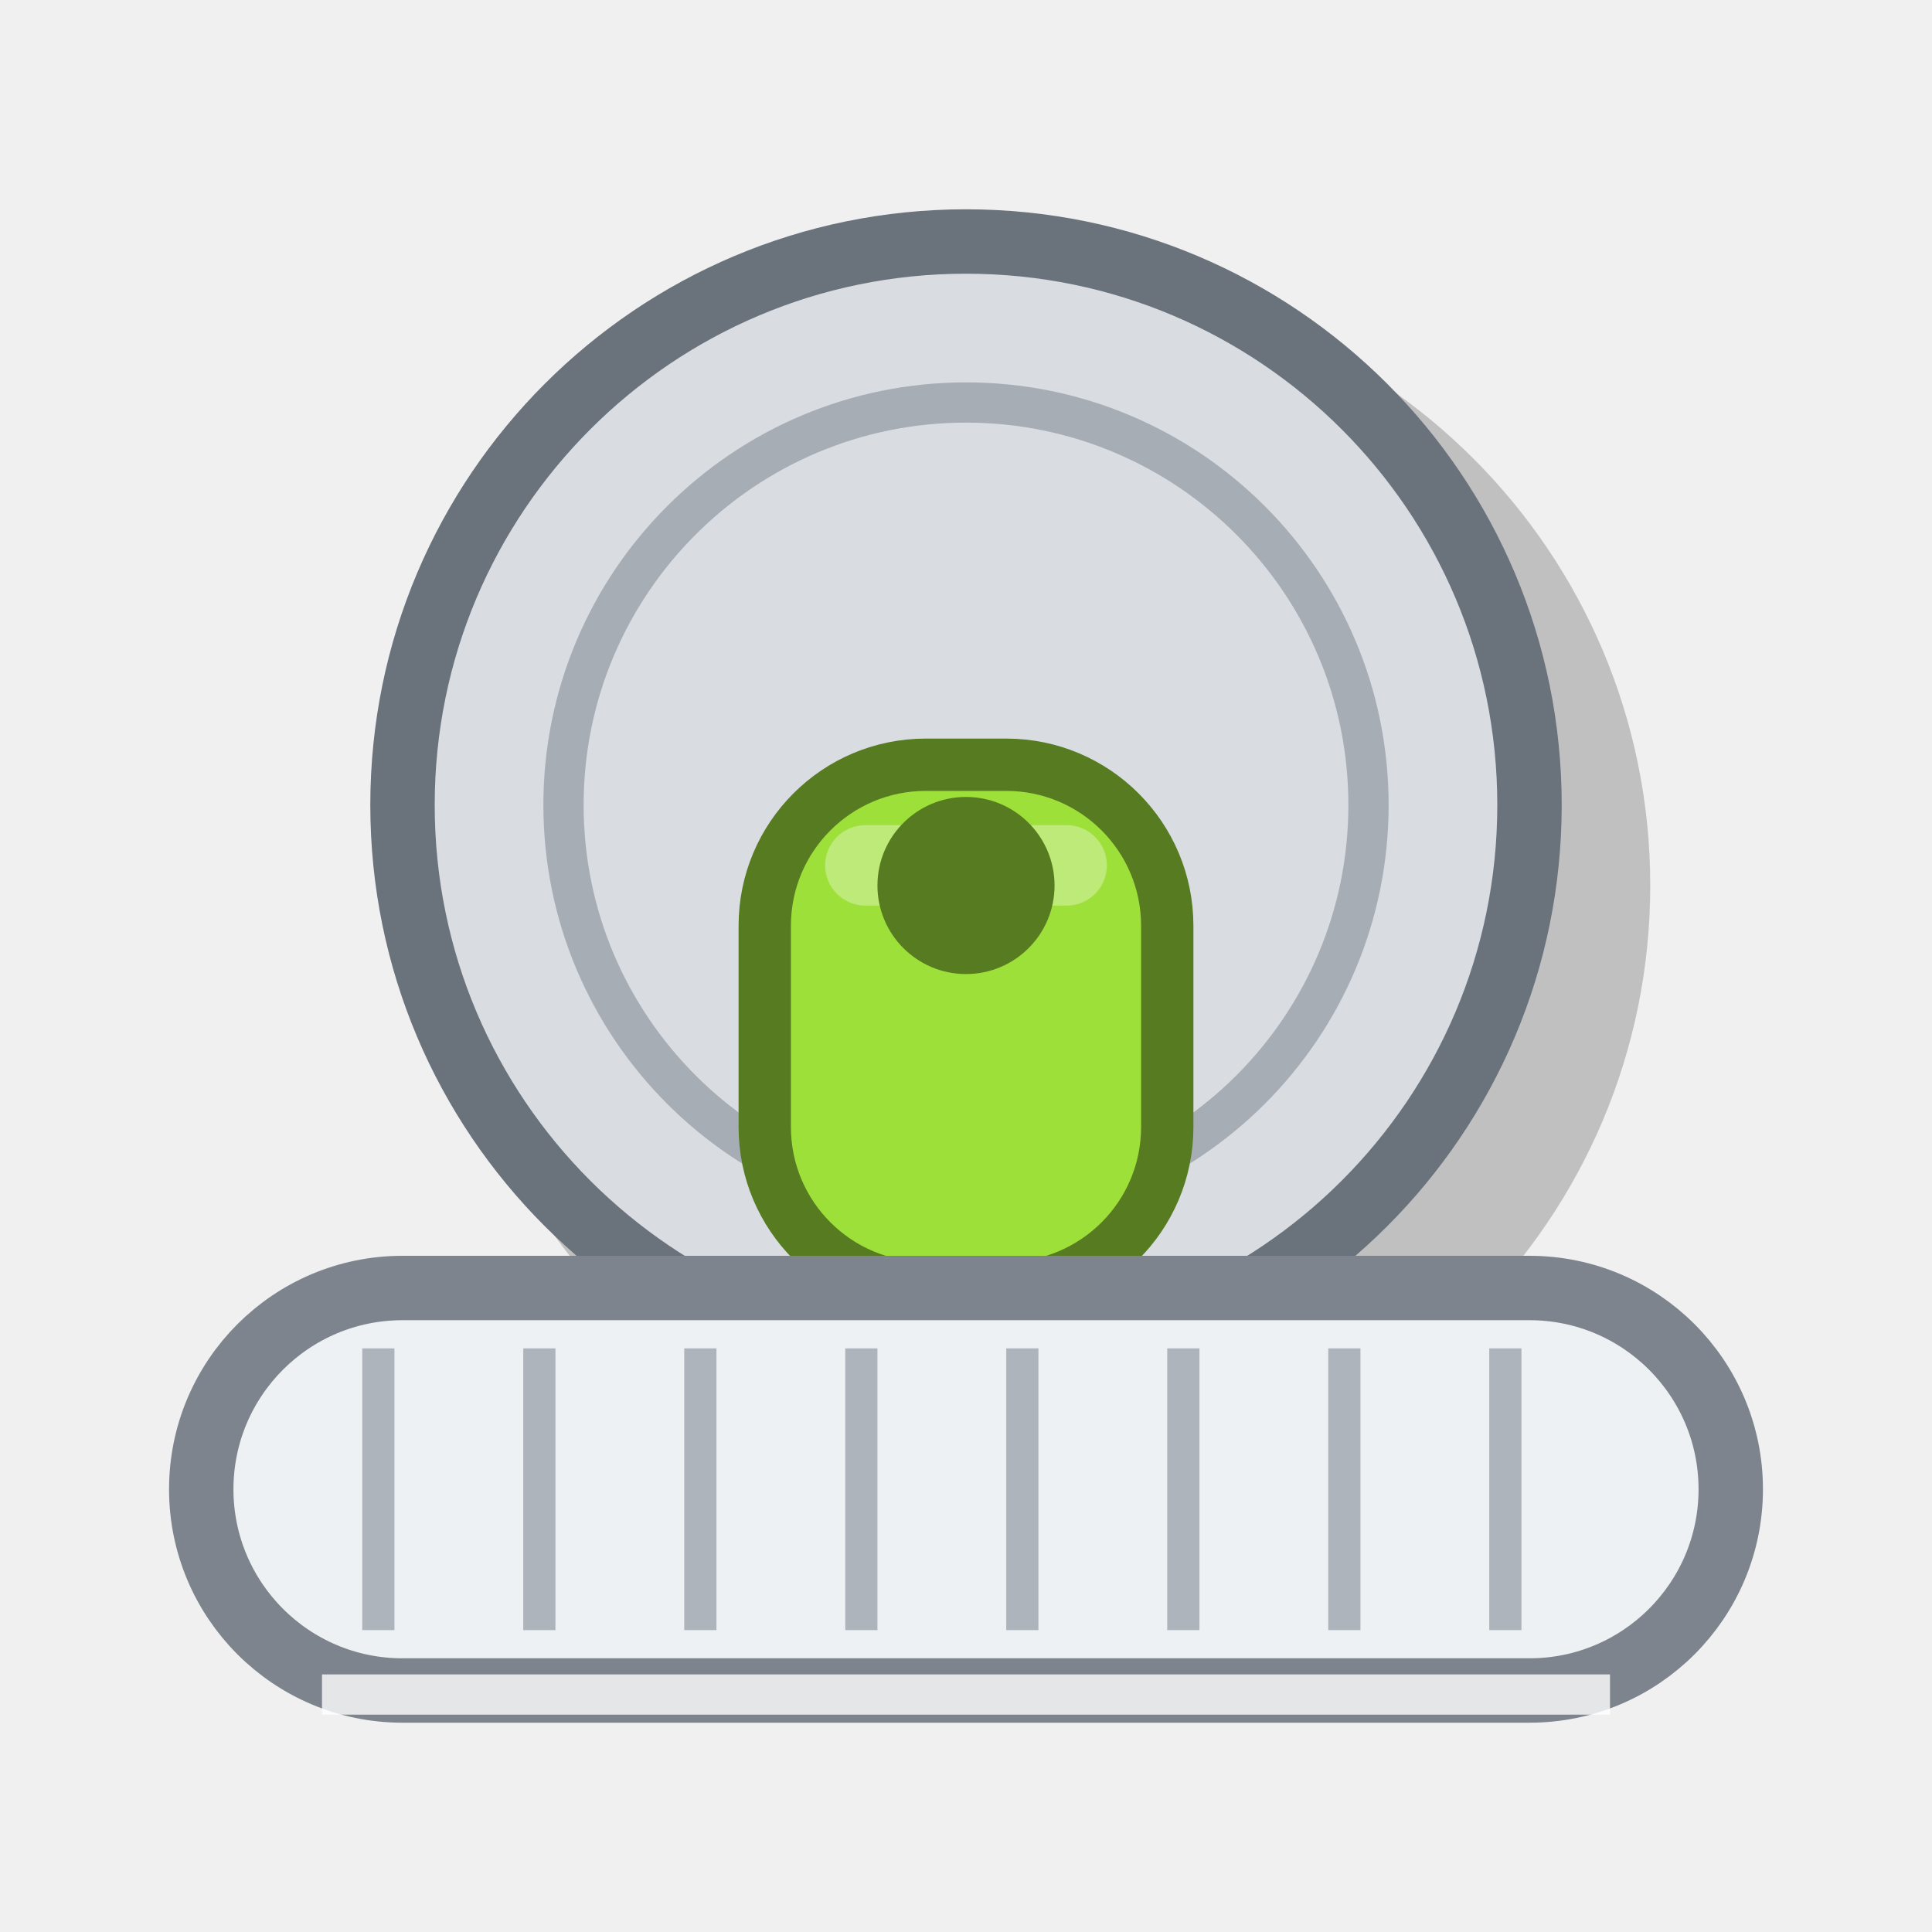
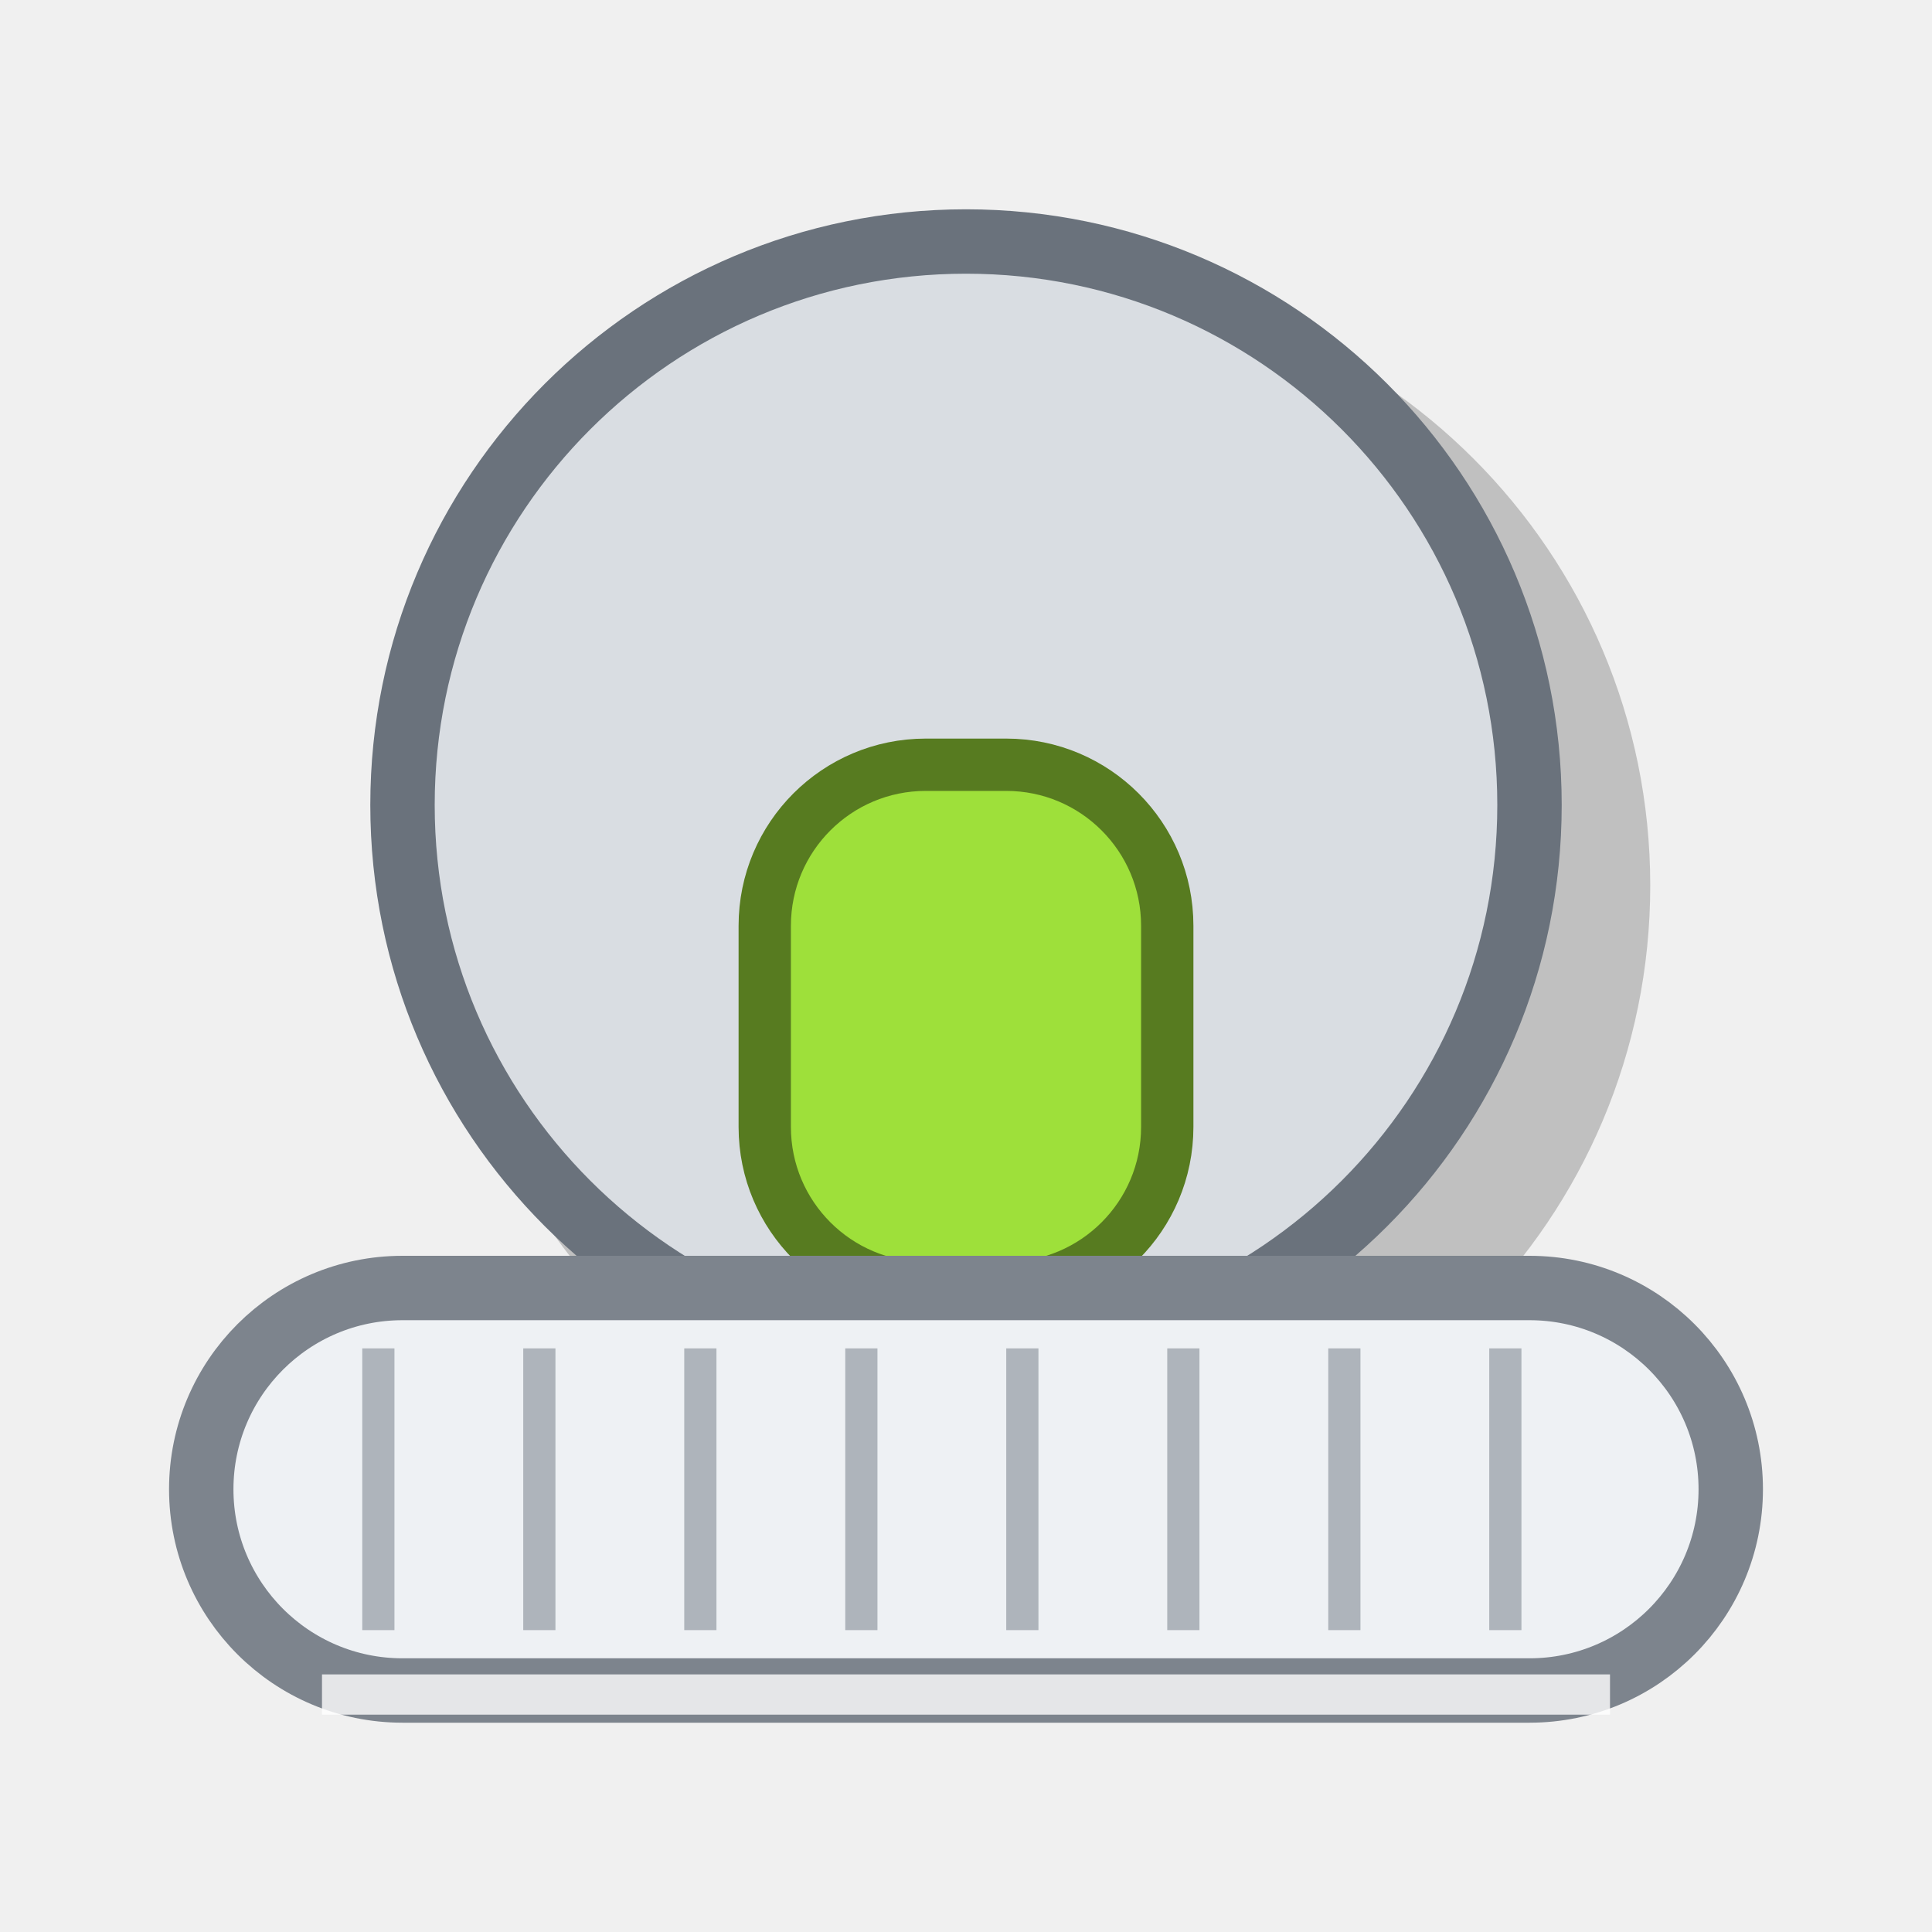
<svg xmlns="http://www.w3.org/2000/svg" width="96" height="96" viewBox="0 0 48 48">
  <circle cx="26" cy="22" r="15" fill="#000" opacity="0.2" />
  <circle cx="24" cy="20" r="14" fill="#d9dde2" stroke="#6a727c" stroke-width="1.6" />
-   <circle cx="24" cy="20" r="10" fill="none" stroke="#9aa1aa" stroke-width="1" opacity="0.8" />
  <rect x="19" y="19" width="10" height="13" rx="4" fill="#9ee03a" stroke="#577b20" stroke-width="1.3" />
-   <rect x="20.5" y="20.5" width="7" height="2" rx="1" fill="#caee93" opacity="0.7" />
-   <circle cx="24" cy="22" r="2.2" fill="#577b20" />
  <rect x="5" y="32" width="38" height="10" rx="5" fill="#eef1f4" stroke="#7d848d" stroke-width="1.6" />
  <rect x="9" y="33.5" width="0.8" height="7" rx="0" fill="#aeb4bb" />
  <rect x="13" y="33.5" width="0.8" height="7" rx="0" fill="#aeb4bb" />
  <rect x="17" y="33.5" width="0.8" height="7" rx="0" fill="#aeb4bb" />
  <rect x="21" y="33.5" width="0.8" height="7" rx="0" fill="#aeb4bb" />
  <rect x="25" y="33.5" width="0.8" height="7" rx="0" fill="#aeb4bb" />
  <rect x="29" y="33.5" width="0.8" height="7" rx="0" fill="#aeb4bb" />
  <rect x="33" y="33.5" width="0.8" height="7" rx="0" fill="#aeb4bb" />
  <rect x="37" y="33.5" width="0.8" height="7" rx="0" fill="#aeb4bb" />
  <rect x="8" y="41.6" width="32" height="1" rx="0" fill="#ffffff" opacity="0.8" />
</svg>
